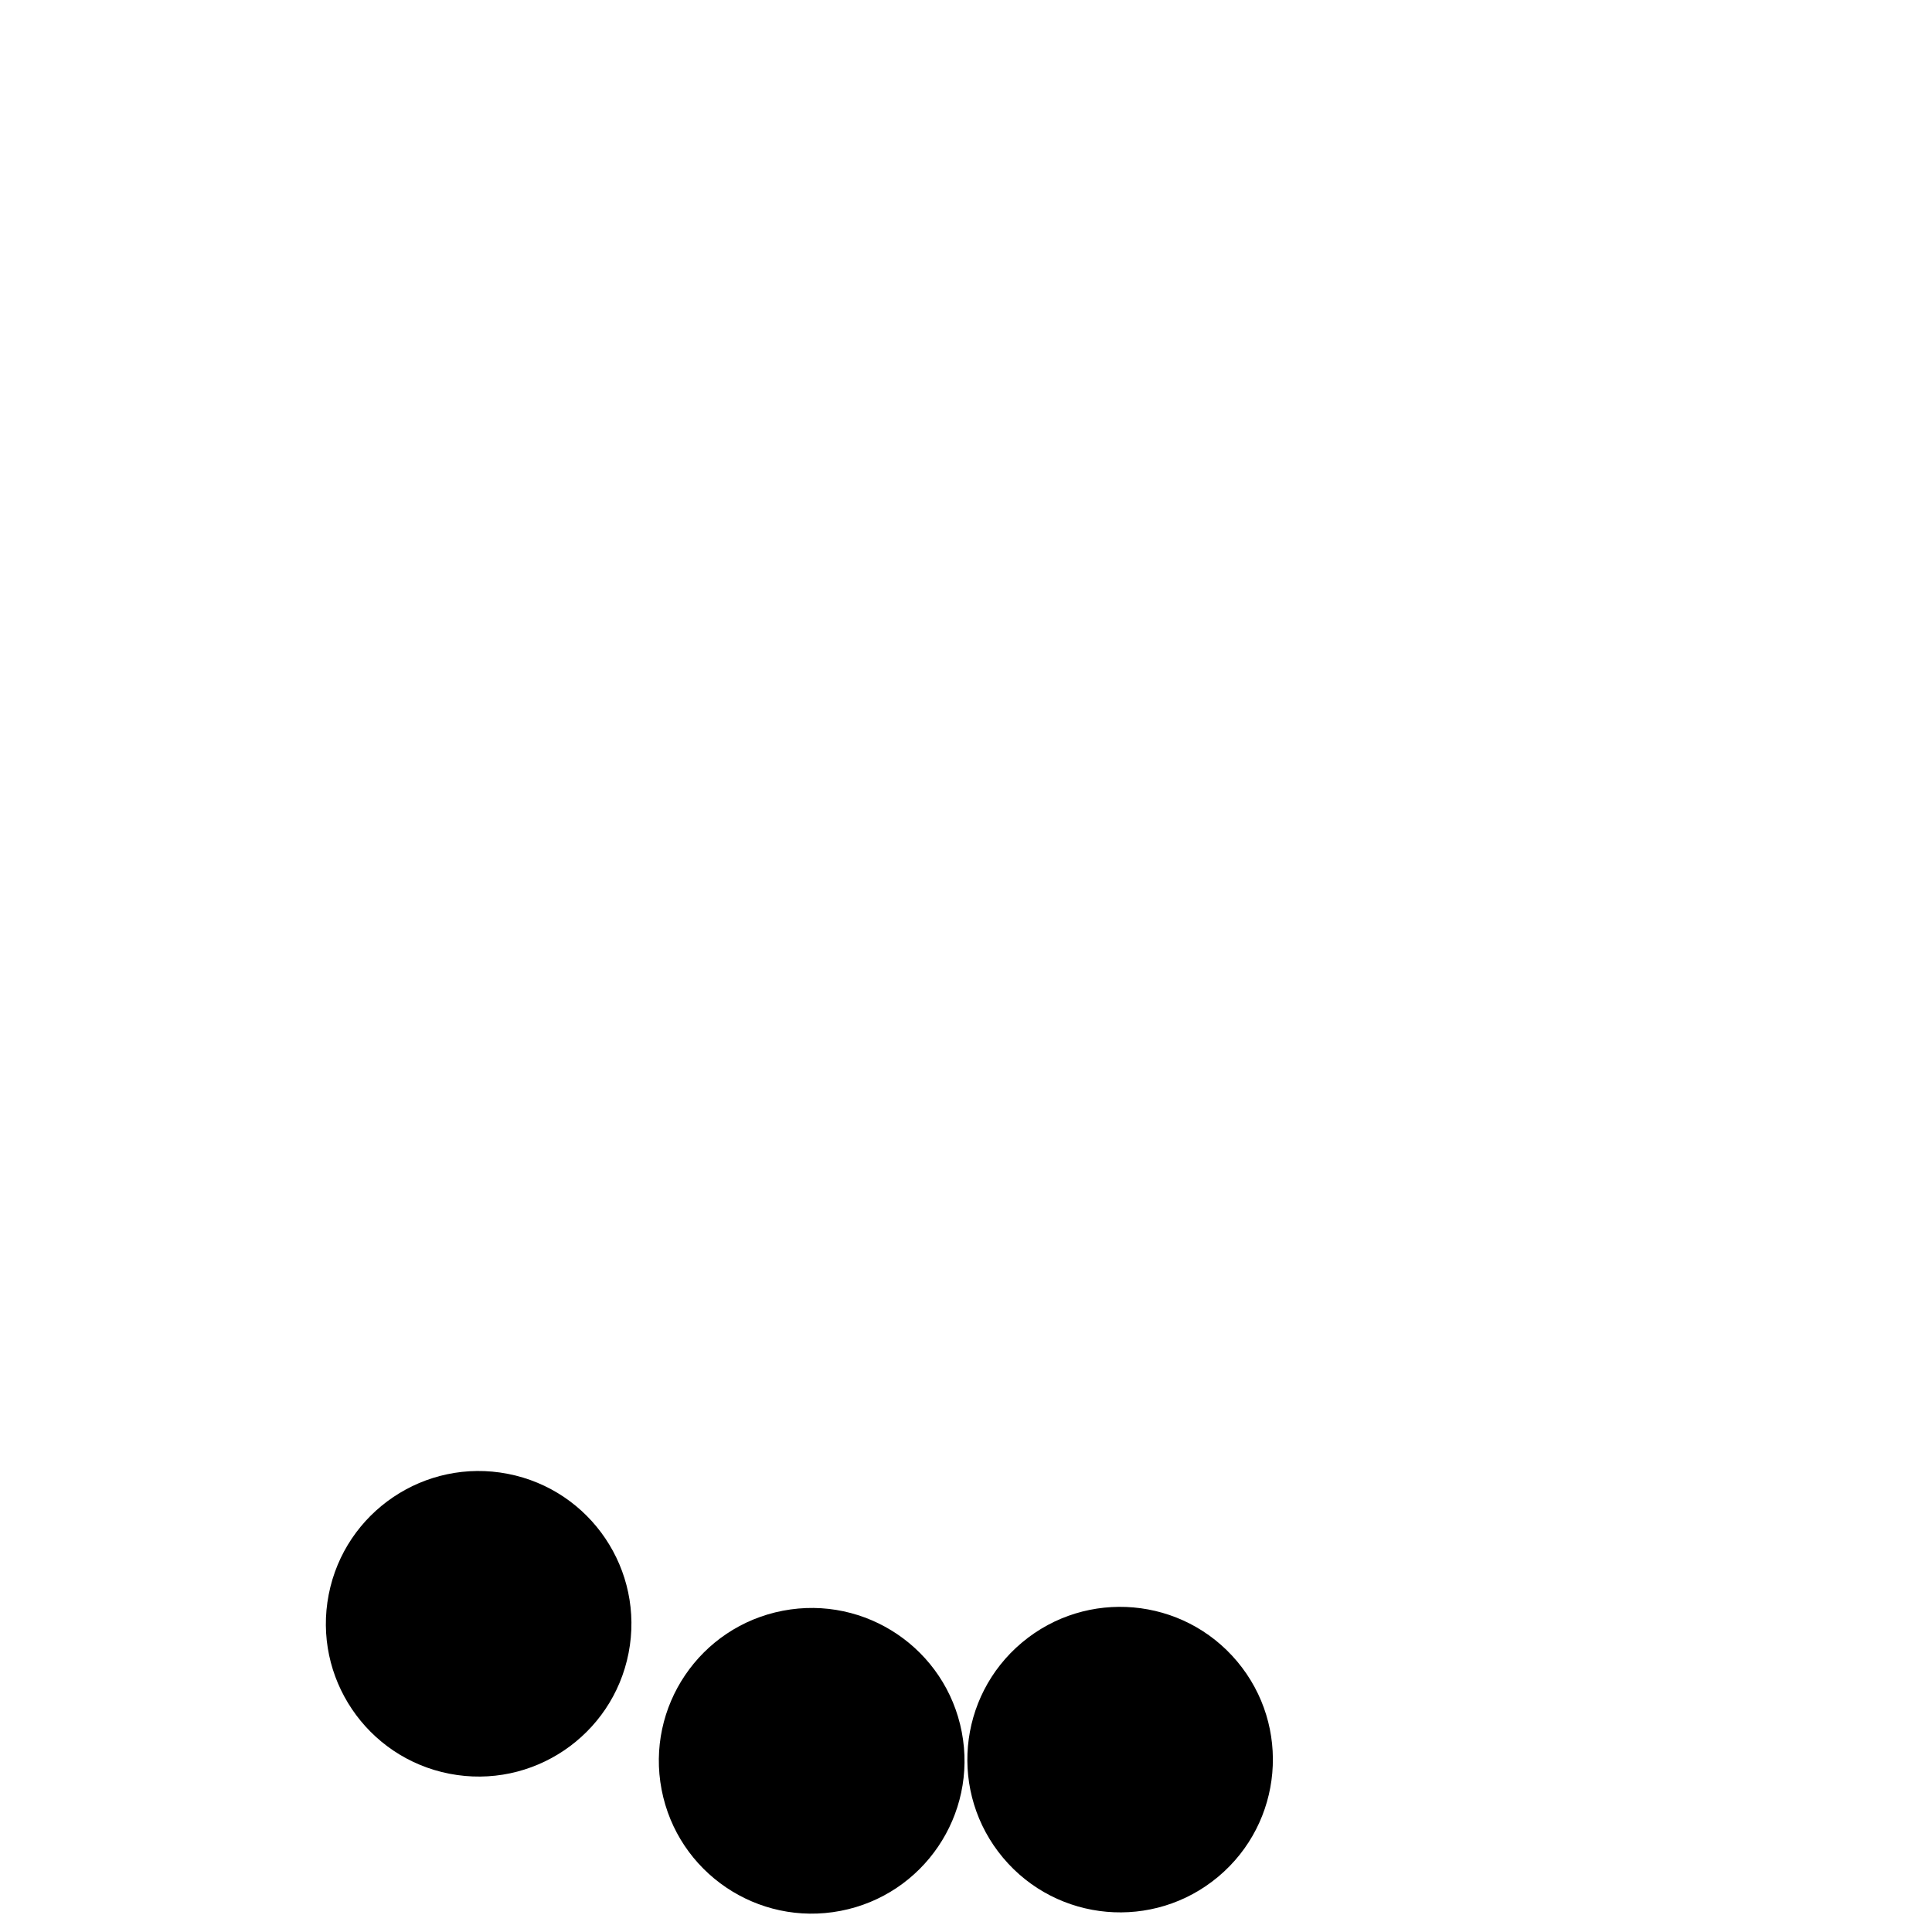
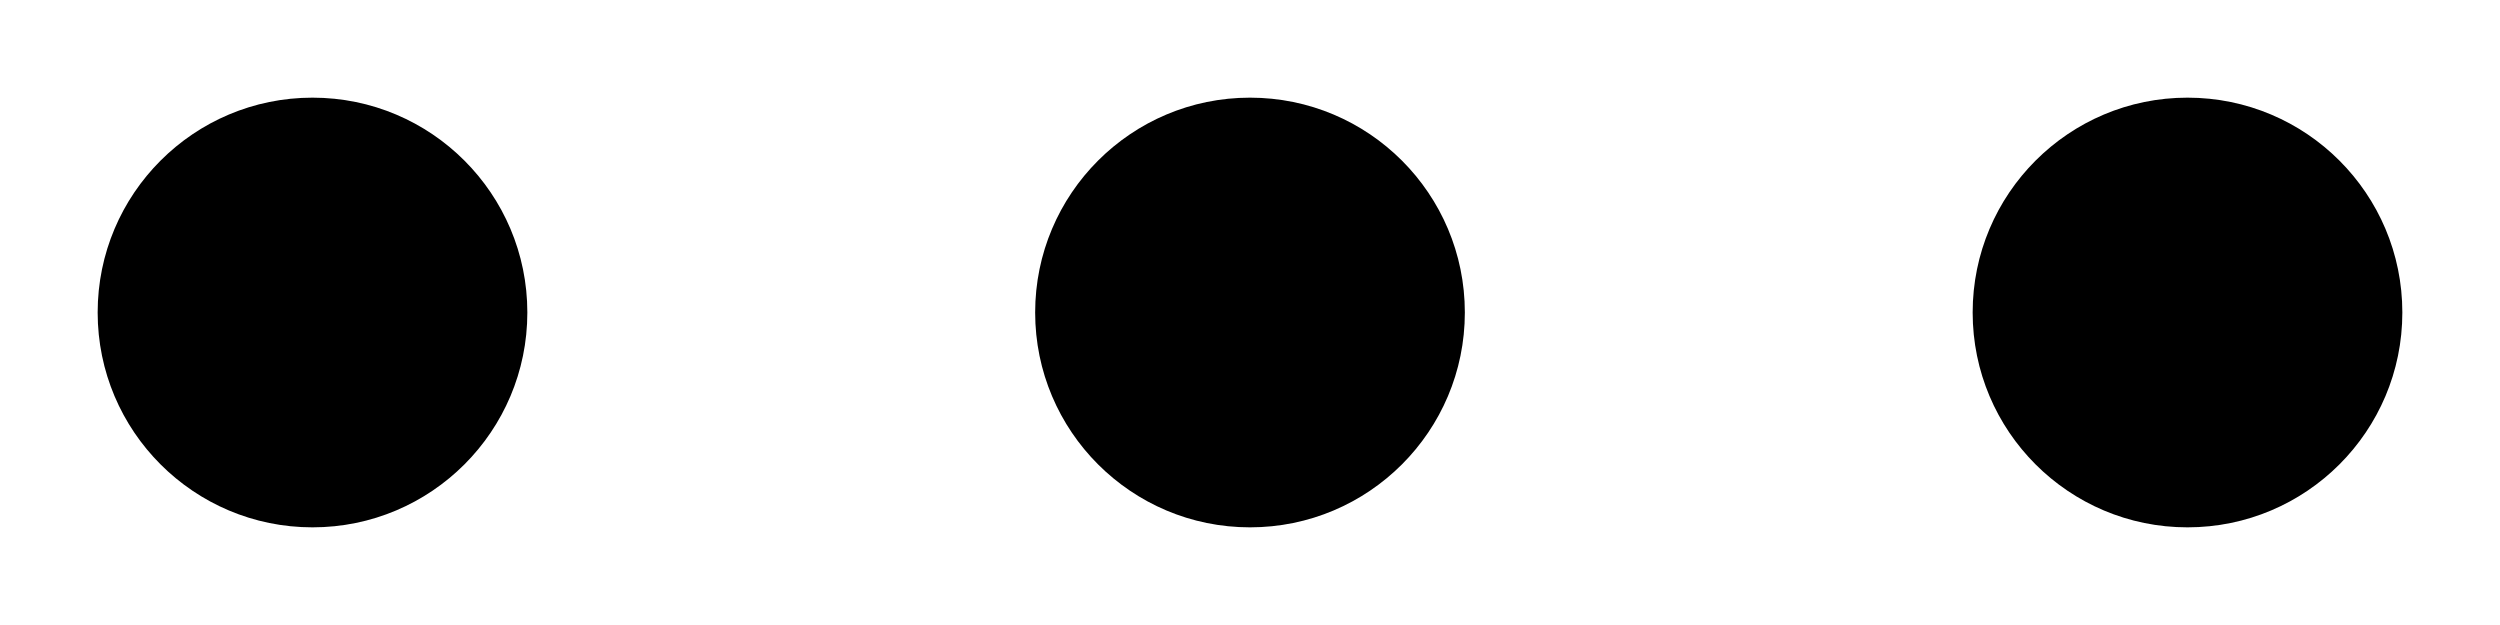
- <svg xmlns="http://www.w3.org/2000/svg" version="1.0" width="64px" height="64px" viewBox="0 0 128 128" xml:space="preserve">
-   <path fill="#000" id="ball1" class="cls-1" d="M67.712,108.82a10.121,10.121,0,1,1-1.26,14.258A10.121,10.121,0,0,1,67.712,108.82Z">
-     <animateTransform attributeName="transform" type="rotate" values="0 64 64;4 64 64;0 64 64;0 64 64;0 64 64;0 64 64;0 64 64;0 64 64;0 64 64;0 64 64;0 64 64;0 64 64;0 64 64;" dur="1600ms" repeatCount="indefinite" />
-   </path>
-   <path fill="#000" id="ball2" class="cls-1" d="M51.864,106.715a10.125,10.125,0,1,1-8.031,11.855A10.125,10.125,0,0,1,51.864,106.715Z">
-     <animateTransform attributeName="transform" type="rotate" values="0 64 64;10 64 64;0 64 64;0 64 64;0 64 64;0 64 64;0 64 64;0 64 64;0 64 64;0 64 64;0 64 64;0 64 64;0 64 64;" dur="1600ms" repeatCount="indefinite" />
-   </path>
-   <path fill="#000" id="ball3" class="cls-1" d="M33.649,97.646a10.121,10.121,0,1,1-11.872,8A10.121,10.121,0,0,1,33.649,97.646Z">
-     <animateTransform attributeName="transform" type="rotate" values="0 64 64;20 64 64;40 64 64;65 64 64;85 64 64;100 64 64;120 64 64;140 64 64;160 64 64;185 64 64;215 64 64;255 64 64;300 64 64;" dur="1600ms" repeatCount="indefinite" />
-   </path>
+ <svg xmlns="http://www.w3.org/2000/svg" version="1.0" width="60px" height="15px" viewBox="0 0 128 32" xml:space="preserve">
+   <circle fill="#000000" fill-opacity="1" cx="0" cy="0" r="11" transform="translate(16 16)">
+     <animateTransform attributeName="transform" type="scale" additive="sum" values="1;1.42;1;1;1;1;1;1;1;1" dur="1650ms" repeatCount="indefinite" />
+   </circle>
+   <circle fill="#000000" fill-opacity="1" cx="0" cy="0" r="11" transform="translate(64 16)">
+     <animateTransform attributeName="transform" type="scale" additive="sum" values="1;1;1;1;1.42;1;1;1;1;1" dur="1650ms" repeatCount="indefinite" />
+   </circle>
+   <circle fill="#000000" fill-opacity="1" cx="0" cy="0" r="11" transform="translate(112 16)">
+     <animateTransform attributeName="transform" type="scale" additive="sum" values="1;1;1;1;1;1;1;1.42;1;1" dur="1650ms" repeatCount="indefinite" />
+   </circle>
</svg>
